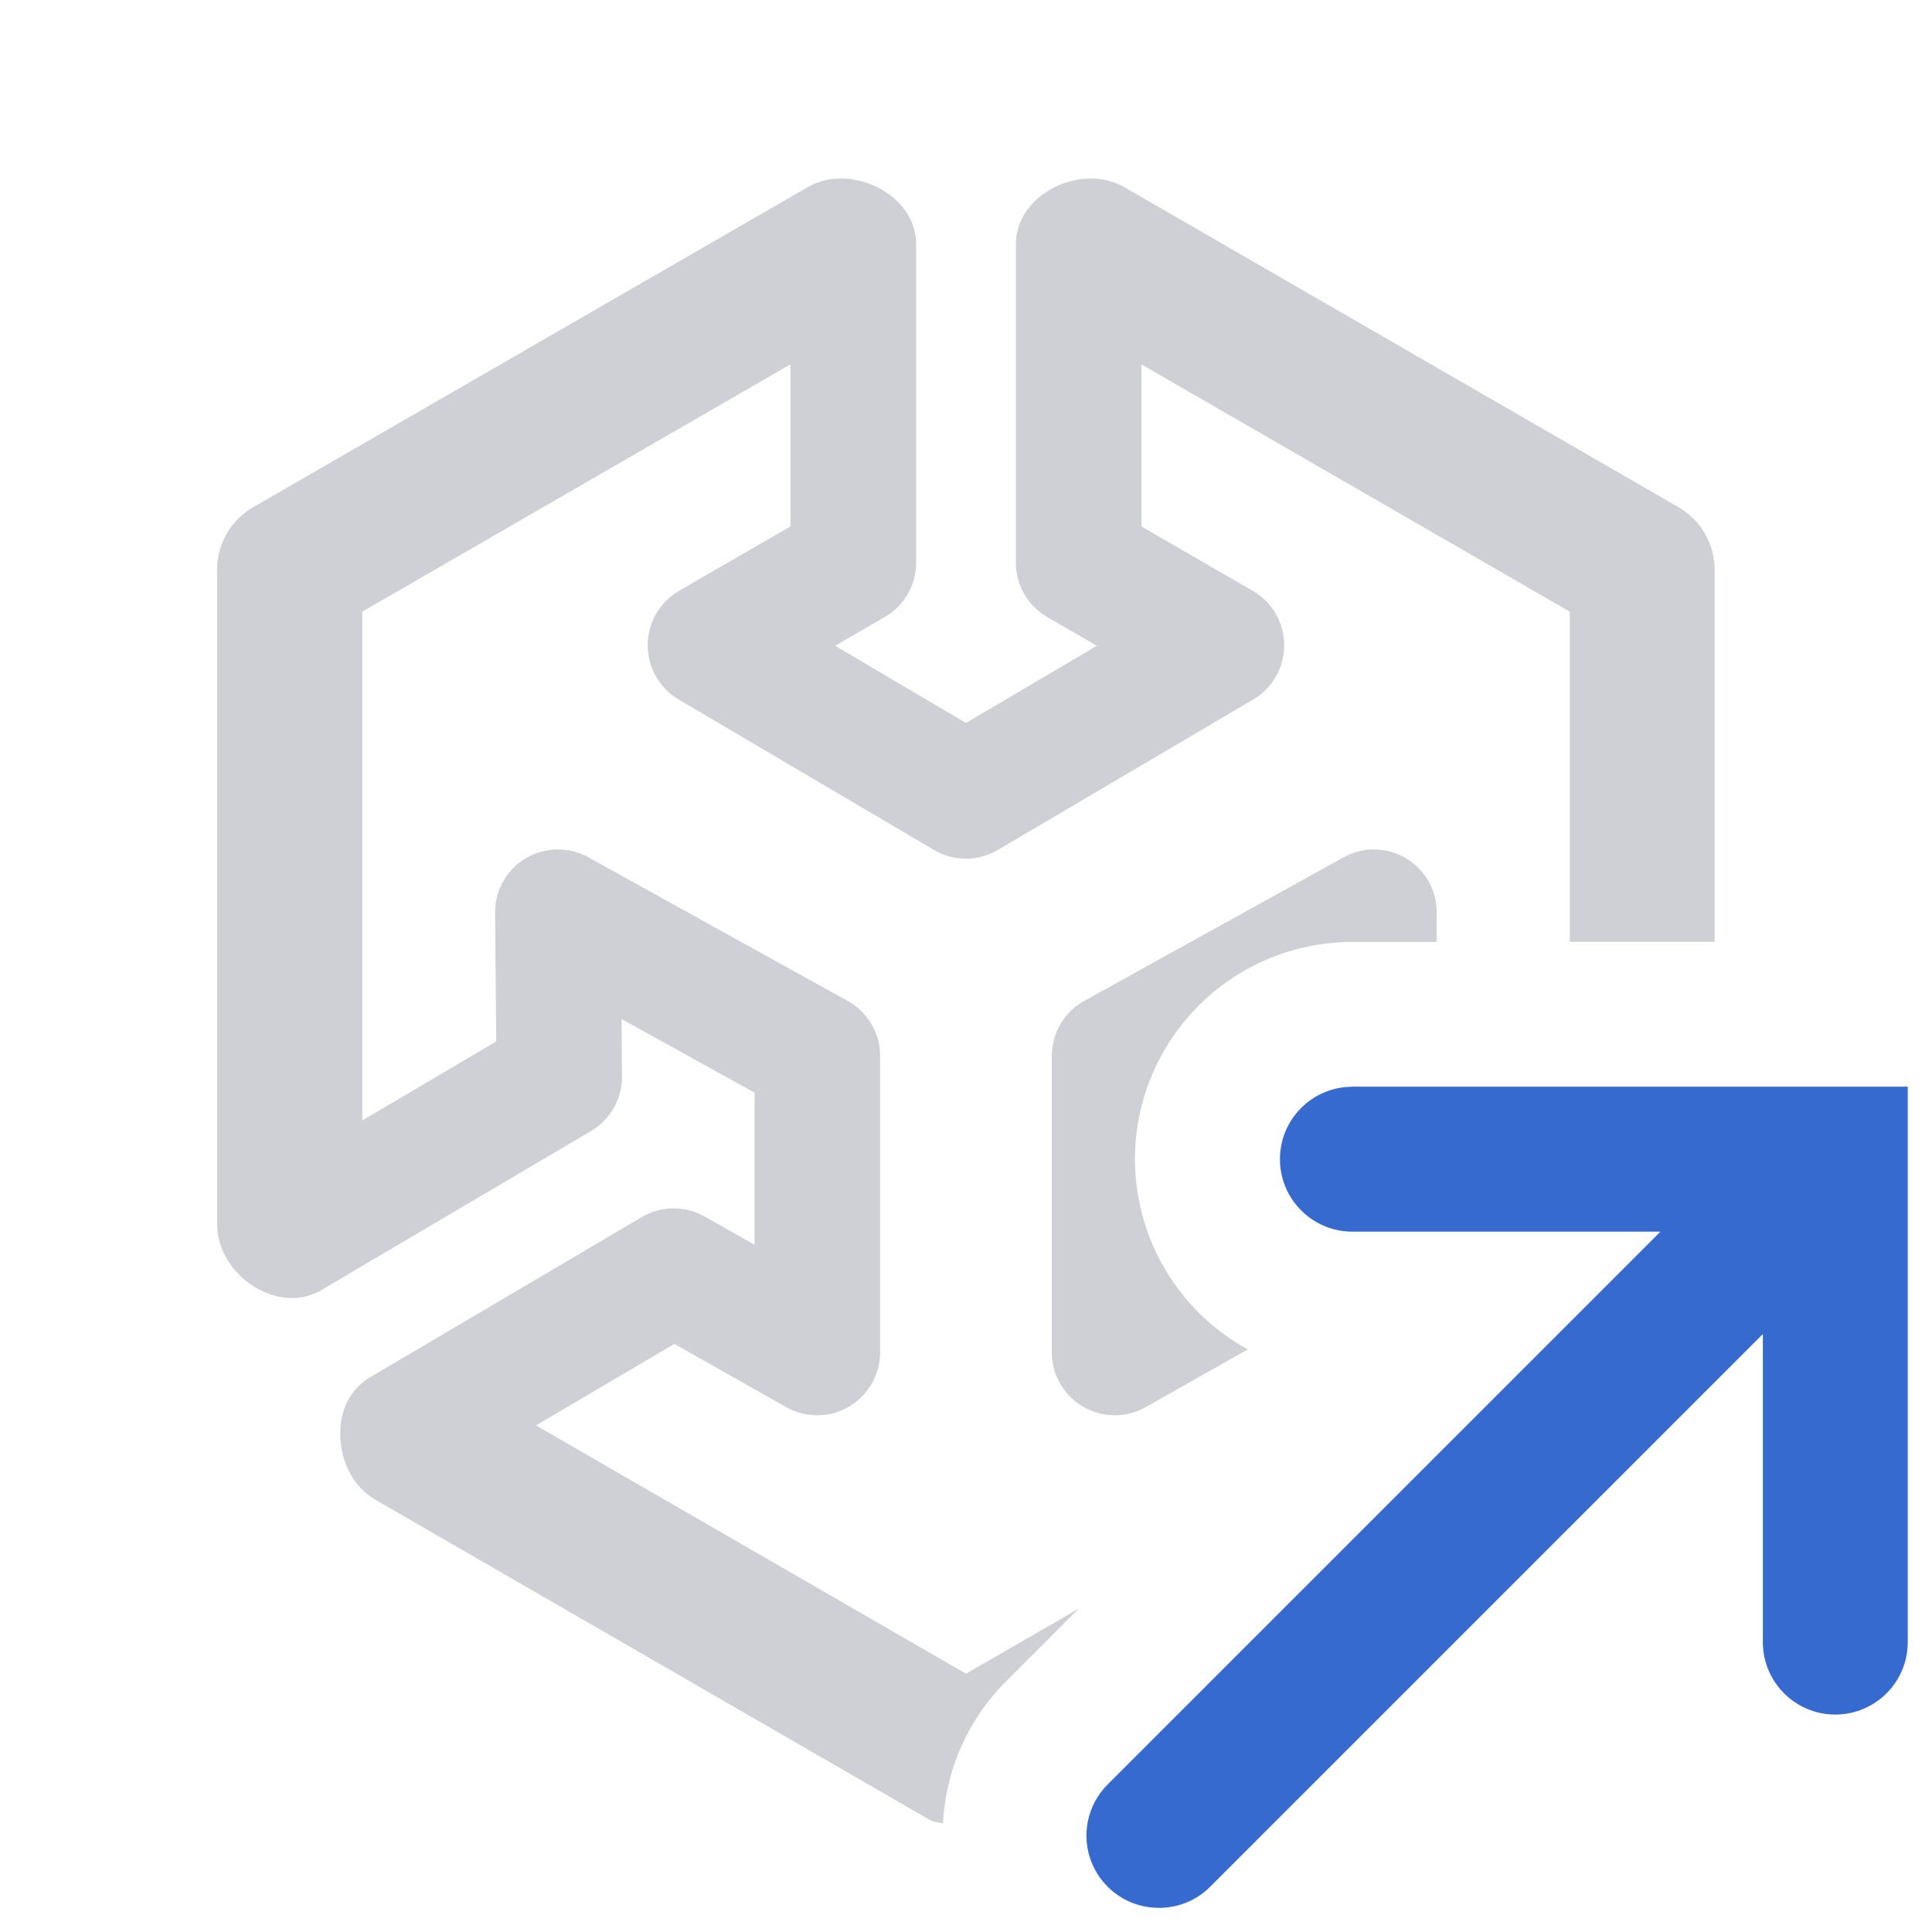
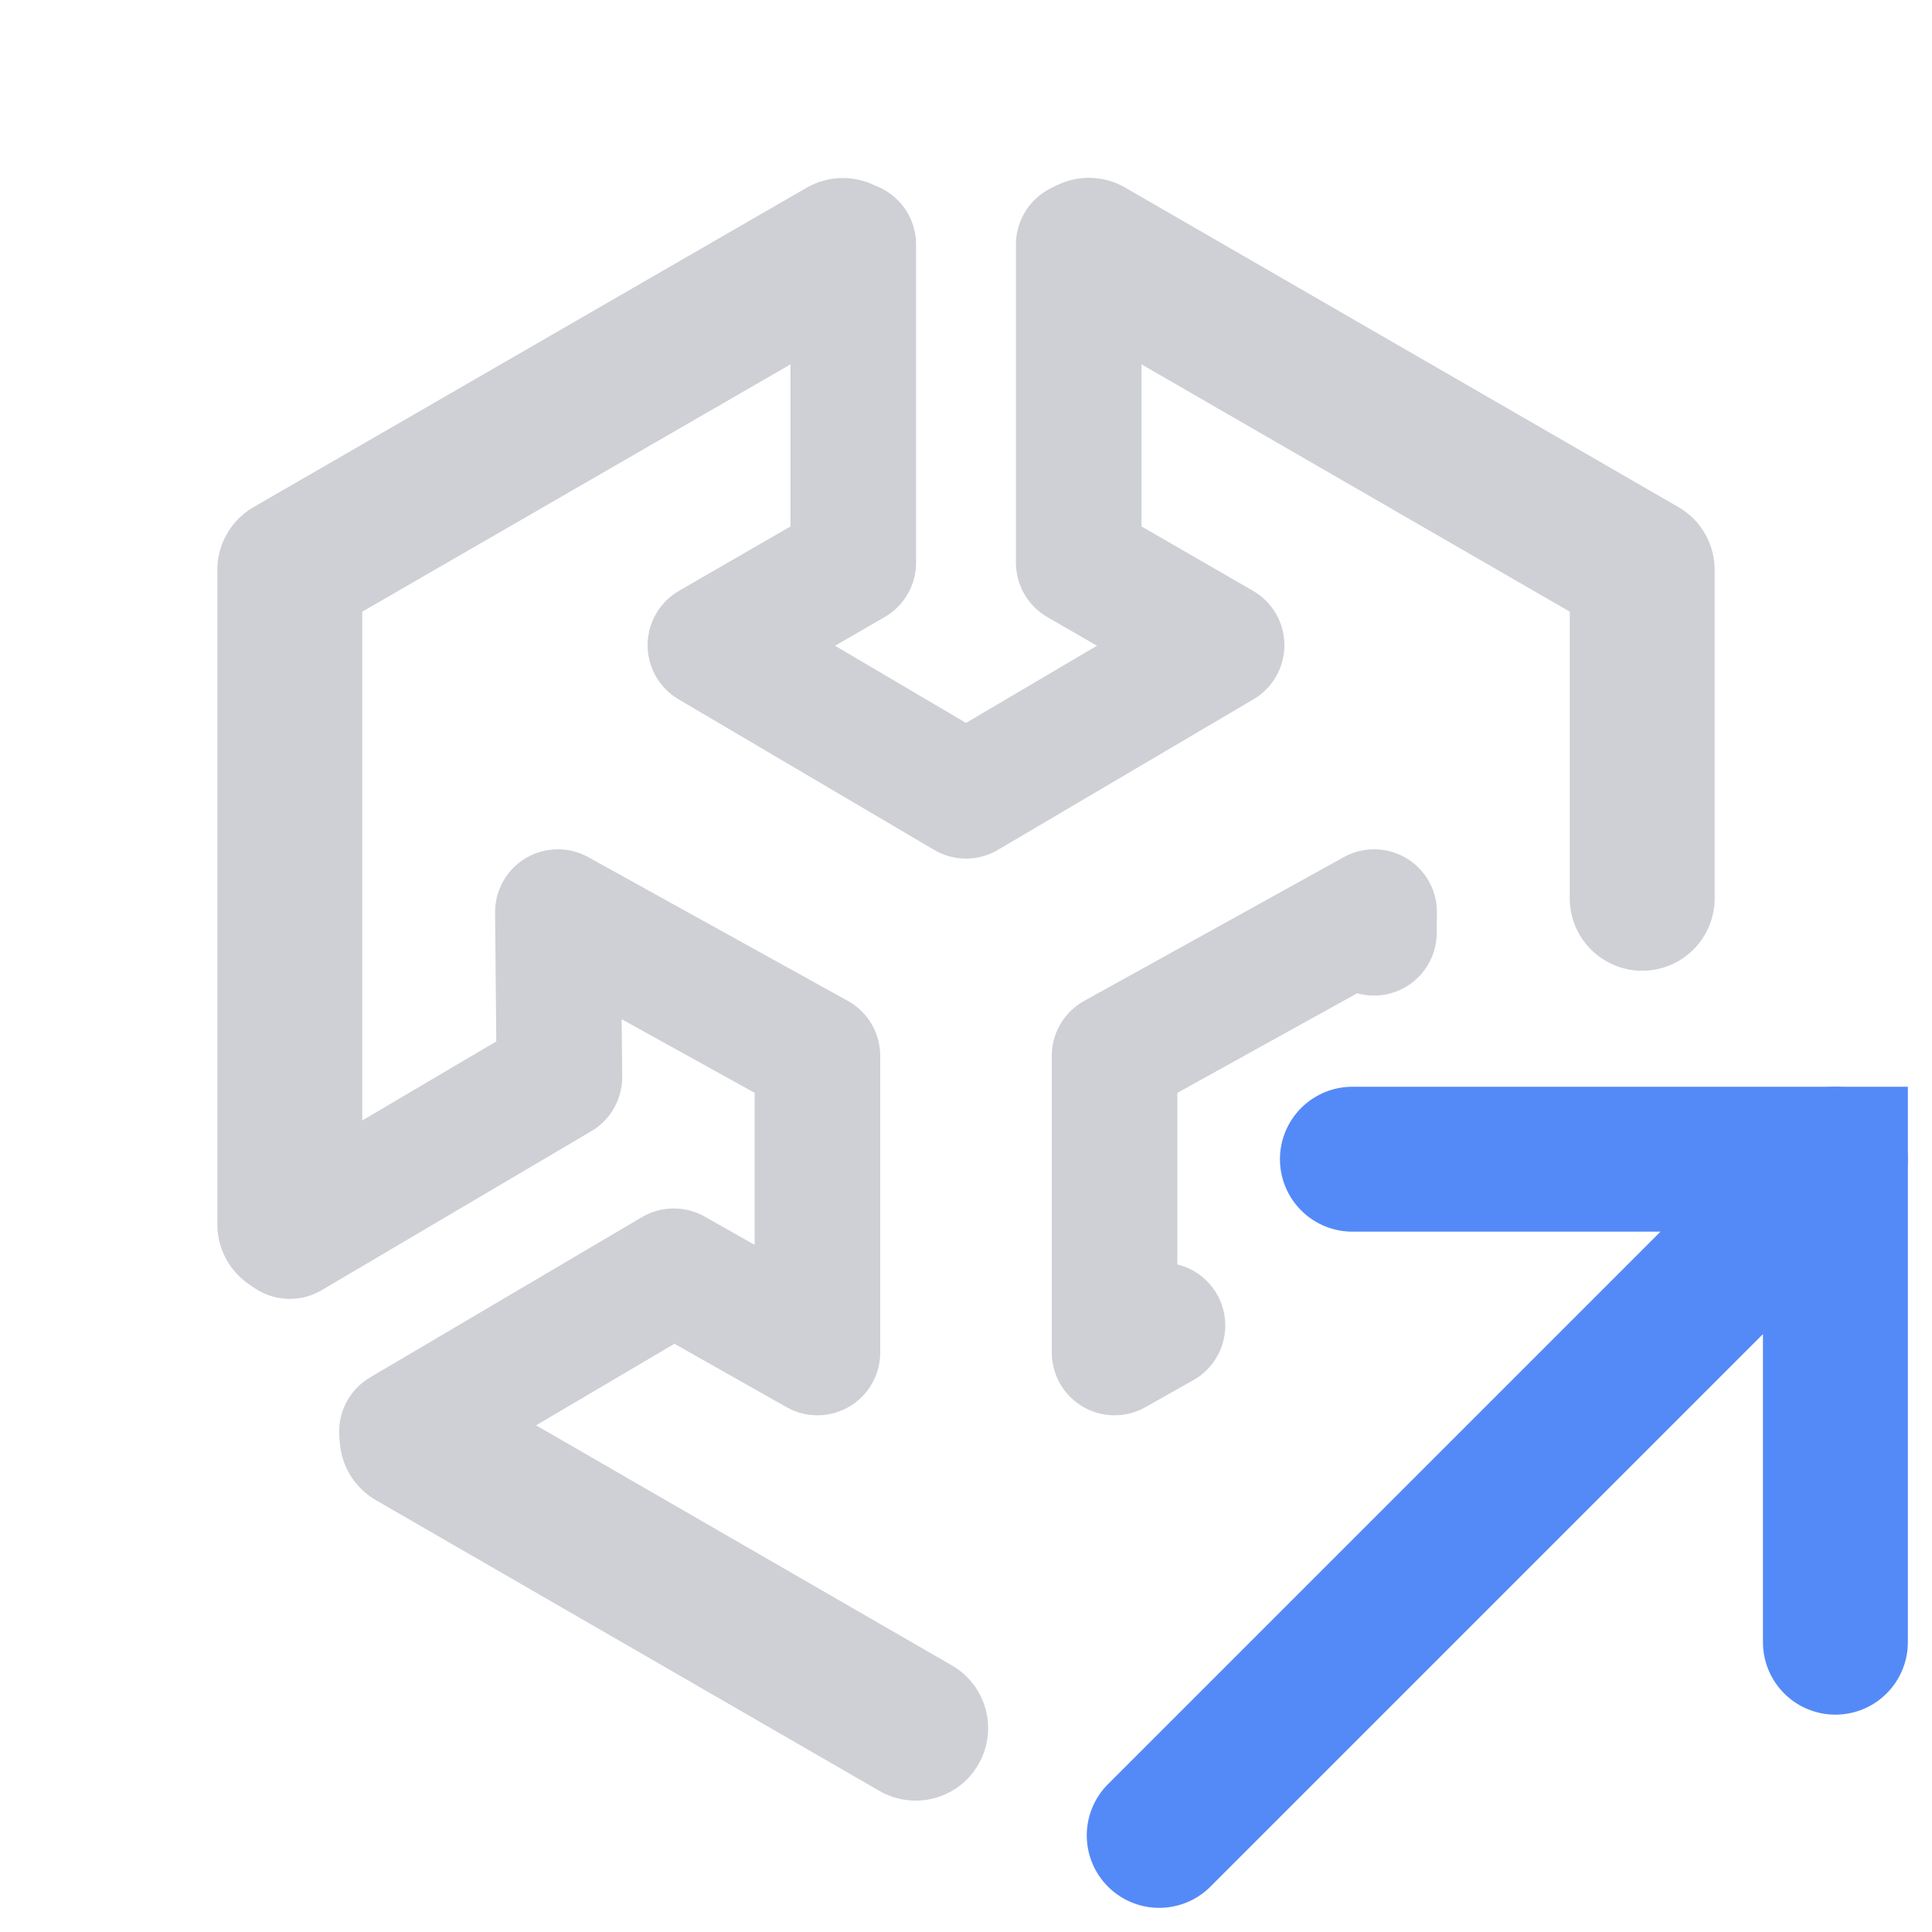
- <svg xmlns="http://www.w3.org/2000/svg" width="20" height="20" data-name="icons fills">
-   <path fill="#ced0d6" d="M9.762 18.877c-.045-.016-.095-.012-.137-.037l-5.733-3.311c-.252-.145-.37-.42-.37-.697 0-.239.107-.455.308-.574l2.814-1.659a.65.65 0 0 1 .65-.006l.517.292v-1.574l-1.377-.762.005.593a.651.651 0 0 1-.32.566l-2.791 1.646a.591.591 0 0 1-.307.083c-.387 0-.774-.353-.774-.765V5.899c0-.268.143-.516.375-.649l5.731-3.308a.694.694 0 0 1 .352-.094c.384 0 .779.28.779.683v3.294a.65.65 0 0 1-.325.563l-.514.297L10 7.484l1.355-.799-.514-.297a.65.65 0 0 1-.325-.563V2.531c0-.403.394-.683.779-.683.12 0 .24.029.352.094l5.728 3.308a.75.75 0 0 1 .375.649V9.75h-1.5V6.332l-4.434-2.56V5.45l1.154.667a.651.651 0 0 1 .005 1.123l-2.646 1.559a.65.65 0 0 1-.66 0L7.023 7.24a.652.652 0 0 1 .005-1.123l1.154-.667V3.772L3.75 6.332v5.267l1.387-.818-.012-1.333a.65.65 0 0 1 .964-.574l2.687 1.488a.651.651 0 0 1 .335.569v3.071a.652.652 0 0 1-.97.566l-1.16-.656-1.432.844L10 17.326l1.168-.674-.759.759a2.225 2.225 0 0 0-.647 1.468Zm4.463-10.084a.654.654 0 0 0-.315.081l-2.687 1.488a.651.651 0 0 0-.335.569v3.071a.652.652 0 0 0 .97.566l1.059-.599a2.249 2.249 0 0 1-1.168-1.968 2.252 2.252 0 0 1 2.25-2.25h.873v-.302a.648.648 0 0 0-.648-.655Z" />
-   <path fill="#366acf" d="M14 11.25a.75.75 0 0 0 0 1.5h3.189l-5.72 5.72a.748.748 0 0 0 .53 1.28.744.744 0 0 0 .53-.22l5.72-5.72v3.189a.75.75 0 0 0 1.5 0v-5.75h-5.75Z" />
+ <svg xmlns="http://www.w3.org/2000/svg" width="20" height="20" viewBox="0 0 20 20">
+   <path fill="none" stroke="#CED0D6" stroke-linecap="round" stroke-linejoin="round" stroke-width="1.5" d="M8.725 2.593 3 5.899v6.776" />
+   <path fill="none" stroke="#CED0D6" stroke-linecap="round" stroke-linejoin="round" stroke-width="1.3" d="M11.167 2.531v3.294l1.479.854L10 8.238 7.354 6.679l1.479-.854V2.531" />
+   <path fill="none" stroke="#CED0D6" stroke-linecap="round" stroke-linejoin="round" stroke-width="1.5" d="M17 9.299v-3.4l-5.728-3.308" />
+   <path fill="none" stroke="#CED0D6" stroke-linecap="round" stroke-linejoin="round" stroke-width="1.3" d="m12.034 13.721-.496.28V10.93l2.687-1.488-.002.214" />
+   <path fill="none" stroke="#CED0D6" stroke-linecap="round" stroke-linejoin="round" stroke-width="1.5" d="m4.266 14.88 5.213 3.01" />
+   <path fill="none" stroke="#CED0D6" stroke-linecap="round" stroke-linejoin="round" stroke-width="1.3" d="m3 12.796 2.791-1.646-.016-1.708 2.687 1.488v3.071l-1.487-.841-2.814 1.659" />
+   <path fill="none" stroke="#548AF7" stroke-linecap="round" stroke-miterlimit="10" stroke-width="1.5" d="M19 17v-5h-5" />
+   <path fill="none" stroke="#548AF7" stroke-linecap="round" stroke-linejoin="round" stroke-width="1.5" d="m19 12-7 7" />
</svg>
